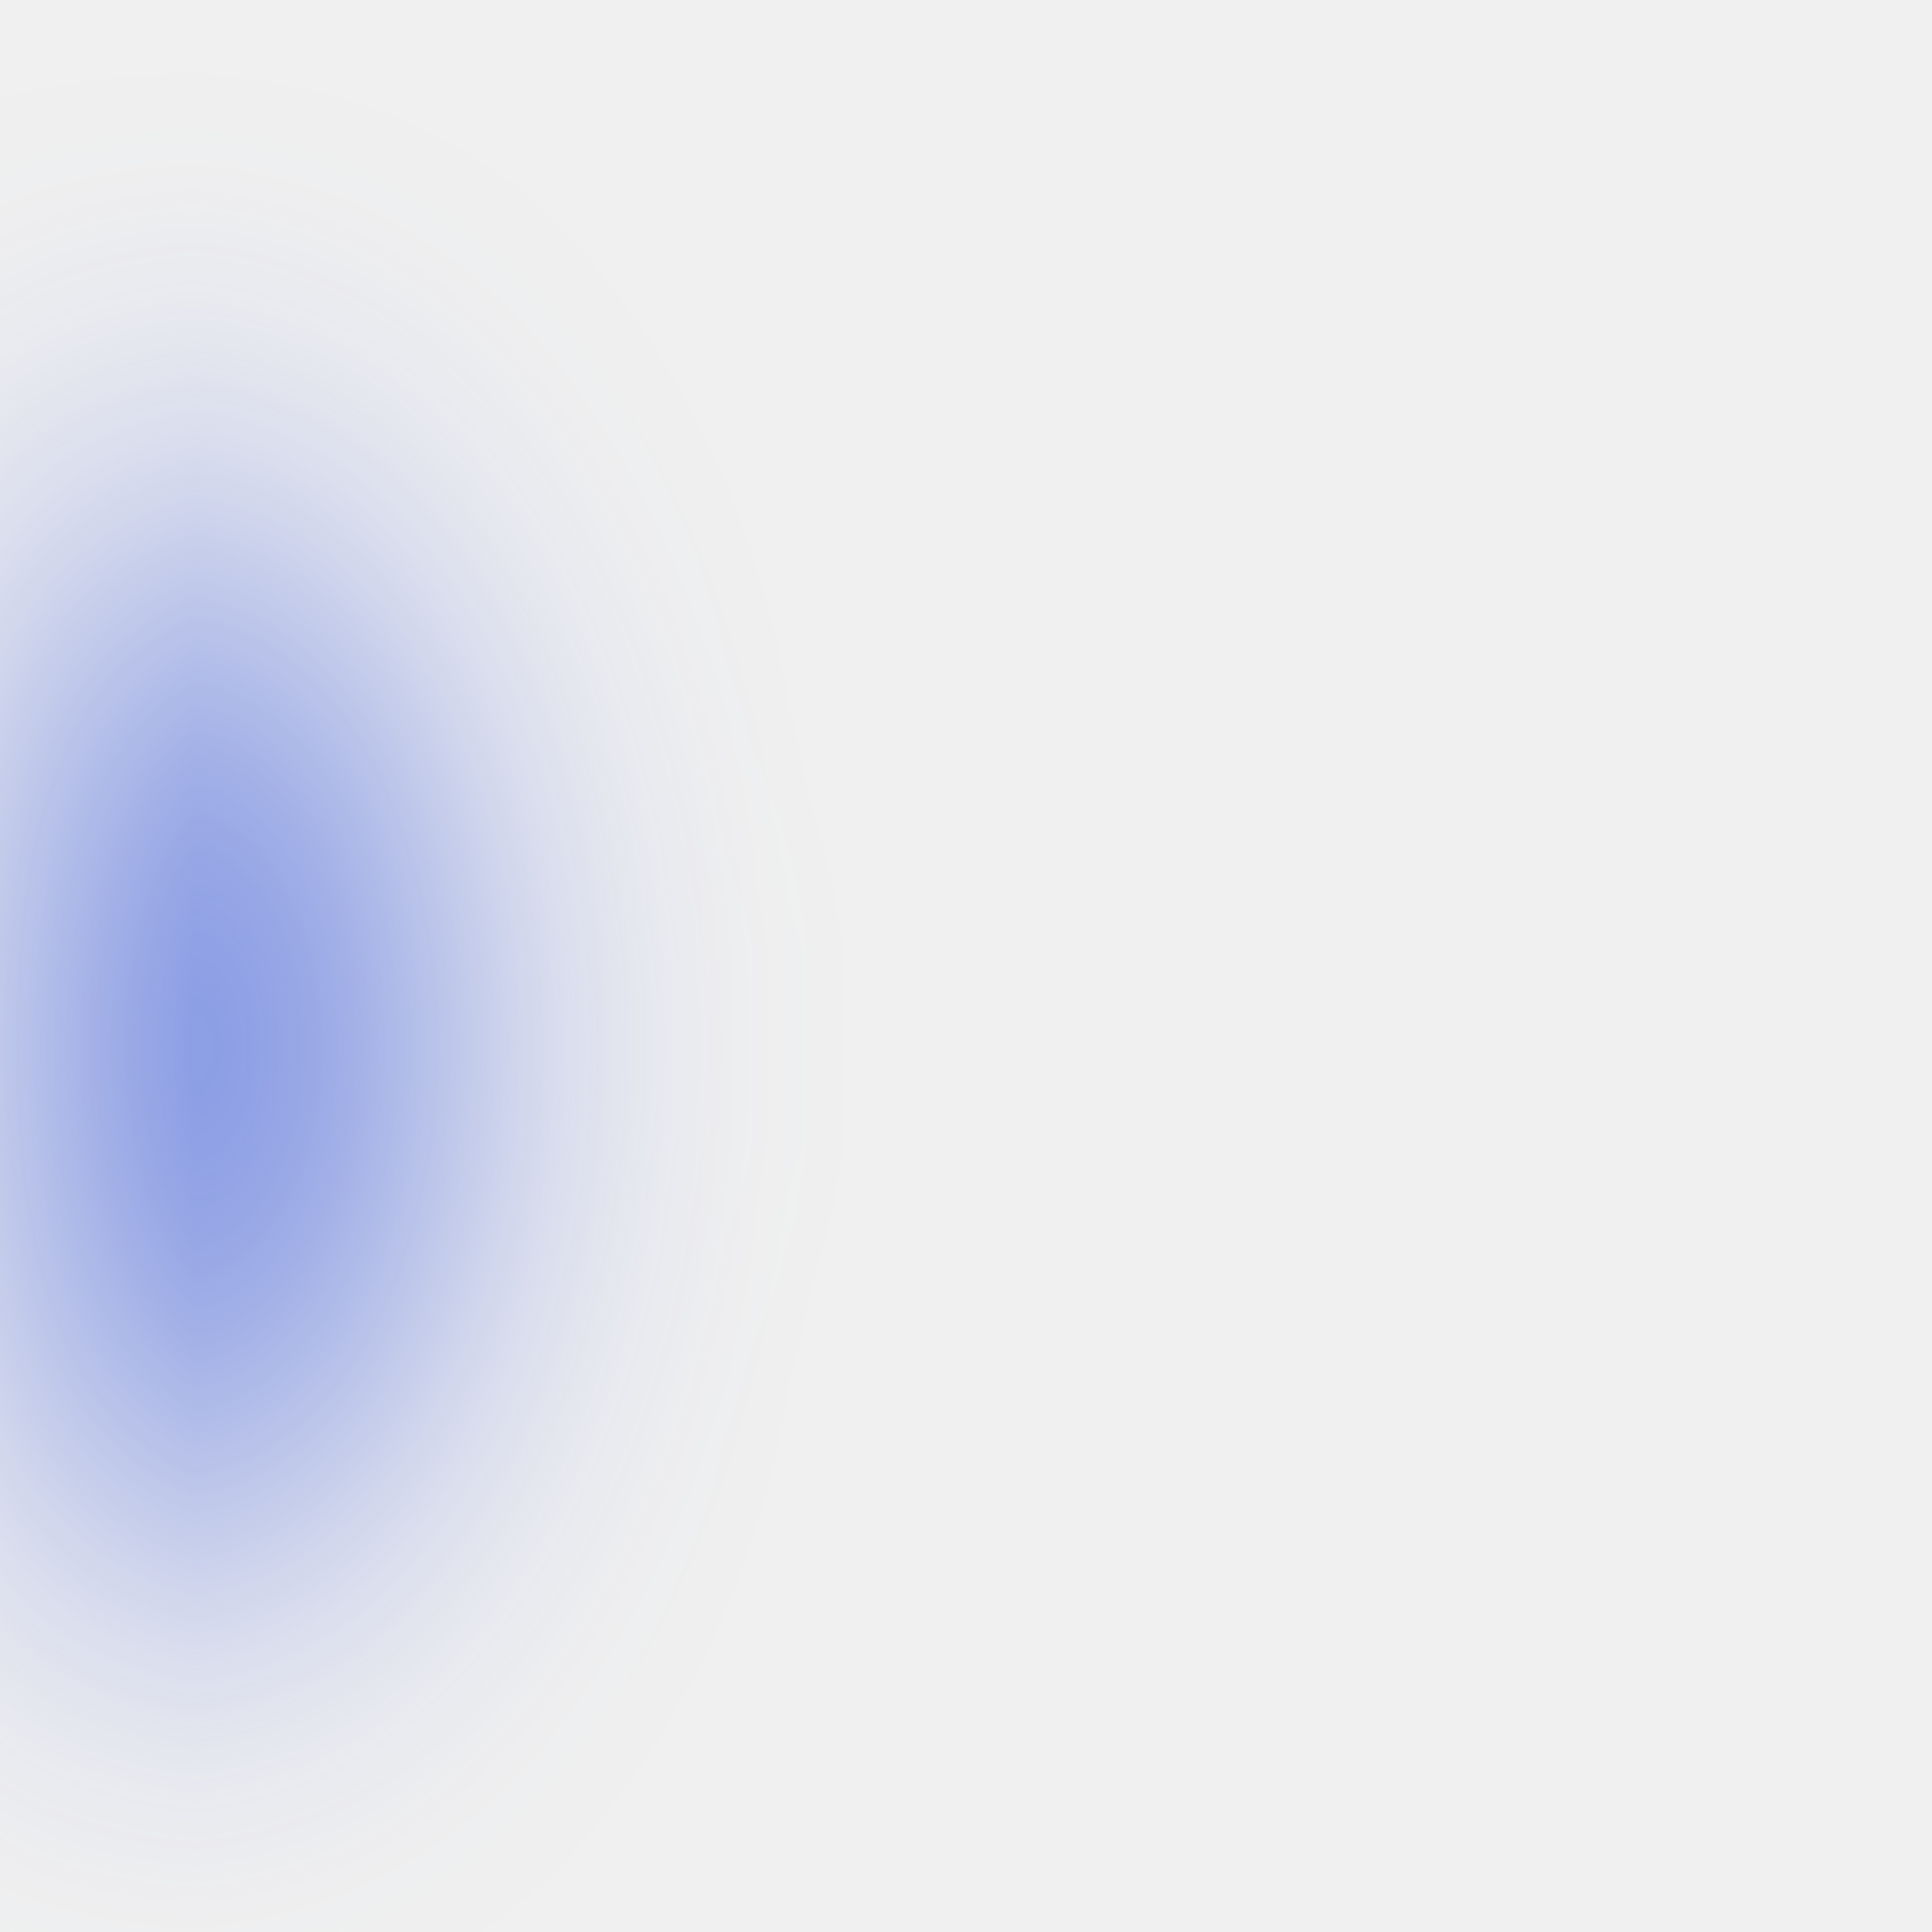
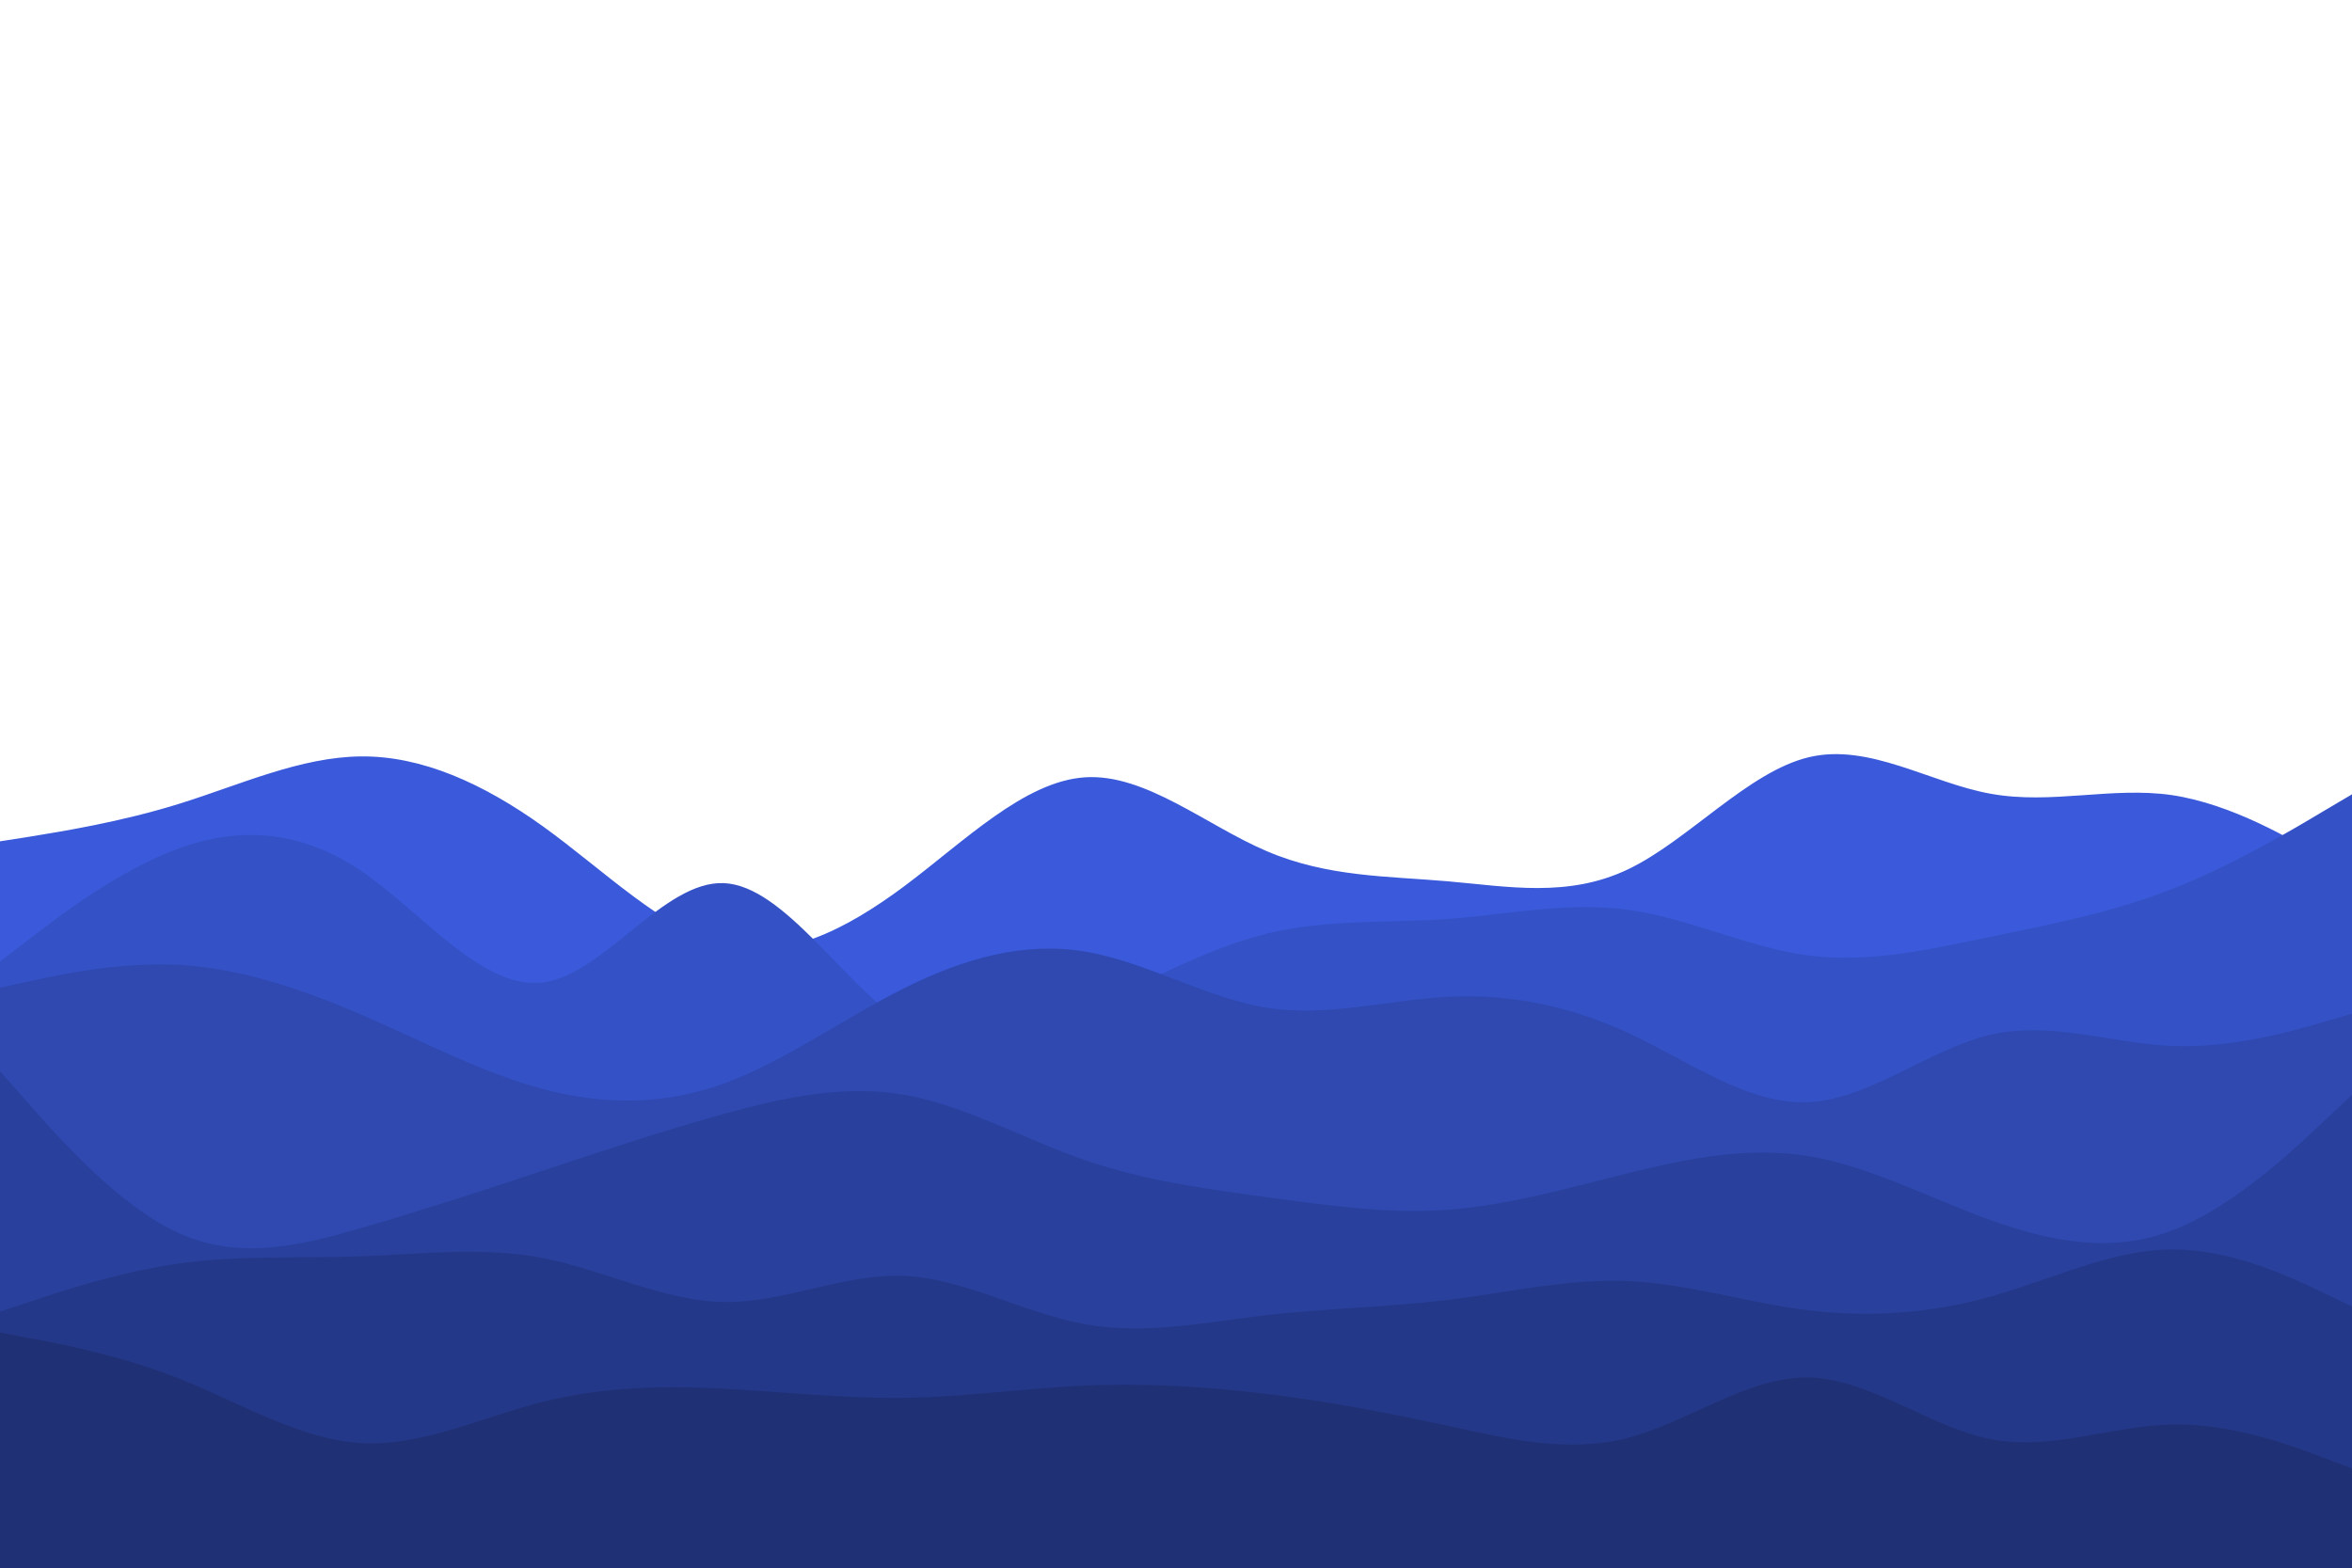
- <svg xmlns="http://www.w3.org/2000/svg" version="1.1" viewBox="0 0 800 800">
-   <defs>
-     <filter id="bbblurry-filter" x="-100%" y="-100%" width="400%" height="400%" filterUnits="objectBoundingBox" primitiveUnits="userSpaceOnUse" color-interpolation-filters="sRGB">
-       <feGaussianBlur stdDeviation="88" x="0%" y="0%" width="100%" height="100%" in="SourceGraphic" edgeMode="none" result="blur" />
-     </filter>
-   </defs>
-   <g filter="url(#bbblurry-filter)">
-     <ellipse rx="167" ry="235.5" cx="-18.958" cy="433.262" fill="#3a5adb" />
-   </g>
+ <svg xmlns="http://www.w3.org/2000/svg" id="visual" viewBox="0 0 900 600" width="900" height="600" version="1.1">
+   <rect x="0" y="0" width="900" height="600" fill="#ffffff" />
+   <path d="M0 322L11.5 320.2C23 318.3 46 314.7 69 307.5C92 300.3 115 289.7 138.2 289.5C161.3 289.3 184.7 299.7 207.8 316.3C231 333 254 356 277 361.8C300 367.7 323 356.3 346 339.2C369 322 392 299 415.2 297.5C438.3 296 461.7 316 484.8 325.8C508 335.7 531 335.3 554 337.3C577 339.3 600 343.7 623 332.7C646 321.7 669 295.3 692.2 289.8C715.3 284.3 738.7 299.7 761.8 303.8C785 308 808 301 831 304.3C854 307.7 877 321.3 888.5 328.2L900 335L900 601L888.5 601C877 601 854 601 831 601C808 601 785 601 761.8 601C738.7 601 715.3 601 692.2 601C669 601 646 601 623 601C600 601 577 601 554 601C531 601 508 601 484.8 601C461.7 601 438.3 601 415.2 601C392 601 369 601 346 601C323 601 300 601 277 601C254 601 231 601 207.8 601C184.7 601 161.3 601 138.2 601C115 601 92 601 69 601C46 601 23 601 11.5 601L0 601Z" fill="#3a5adb" />
+   <path d="M0 368L11.5 359.2C23 350.3 46 332.7 69 324.5C92 316.3 115 317.7 138.2 333.3C161.3 349 184.7 379 207.8 376C231 373 254 337 277 338C300 339 323 377 346 391.7C369 406.3 392 397.7 415.2 386.8C438.3 376 461.7 363 484.8 357.3C508 351.7 531 353.3 554 351.7C577 350 600 345 623 348.2C646 351.3 669 362.7 692.2 365.7C715.3 368.7 738.7 363.3 761.8 358.5C785 353.7 808 349.3 831 340.3C854 331.3 877 317.7 888.5 310.8L900 304L900 601L888.5 601C877 601 854 601 831 601C808 601 785 601 761.8 601C738.7 601 715.3 601 692.2 601C669 601 646 601 623 601C600 601 577 601 554 601C531 601 508 601 484.8 601C461.7 601 438.3 601 415.2 601C392 601 369 601 346 601C323 601 300 601 277 601C254 601 231 601 207.8 601C184.7 601 161.3 601 138.2 601C115 601 92 601 69 601C46 601 23 601 11.5 601L0 601Z" fill="#3452c6" />
+   <path d="M0 378L11.5 375.5C23 373 46 368 69 369.3C92 370.7 115 378.3 138.2 388.3C161.3 398.3 184.7 410.7 207.8 416.8C231 423 254 423 277 414.7C300 406.3 323 389.7 346 378.2C369 366.7 392 360.3 415.2 364.2C438.3 368 461.7 382 484.8 385.7C508 389.3 531 382.7 554 381.5C577 380.3 600 384.7 623 395.3C646 406 669 423 692.2 421.8C715.3 420.7 738.7 401.3 761.8 396C785 390.7 808 399.3 831 400.3C854 401.3 877 394.7 888.5 391.3L900 388L900 601L888.5 601C877 601 854 601 831 601C808 601 785 601 761.8 601C738.7 601 715.3 601 692.2 601C669 601 646 601 623 601C600 601 577 601 554 601C531 601 508 601 484.8 601C461.7 601 438.3 601 415.2 601C392 601 369 601 346 601C323 601 300 601 277 601C254 601 231 601 207.8 601C184.7 601 161.3 601 138.2 601C115 601 92 601 69 601C46 601 23 601 11.5 601L0 601Z" fill="#2f49b1" />
+   <path d="M0 410L11.5 423C23 436 46 462 69 472.2C92 482.3 115 476.7 138.2 470C161.3 463.3 184.7 455.7 207.8 448C231 440.3 254 432.7 277 426.3C300 420 323 415 346 419C369 423 392 436 415.2 444C438.3 452 461.7 455 484.8 458.2C508 461.3 531 464.7 554 463C577 461.3 600 454.7 623 449C646 443.3 669 438.7 692.2 442.5C715.3 446.3 738.7 458.7 761.8 467C785 475.3 808 479.7 831 471C854 462.3 877 440.7 888.5 429.8L900 419L900 601L888.5 601C877 601 854 601 831 601C808 601 785 601 761.8 601C738.7 601 715.3 601 692.2 601C669 601 646 601 623 601C600 601 577 601 554 601C531 601 508 601 484.8 601C461.7 601 438.3 601 415.2 601C392 601 369 601 346 601C323 601 300 601 277 601C254 601 231 601 207.8 601C184.7 601 161.3 601 138.2 601C115 601 92 601 69 601C46 601 23 601 11.5 601L0 601Z" fill="#29419d" />
+   <path d="M0 502L11.5 498.2C23 494.3 46 486.7 69 483.5C92 480.3 115 481.7 138.2 480.8C161.3 480 184.7 477 207.8 481.5C231 486 254 498 277 498.3C300 498.7 323 487.3 346 488.3C369 489.3 392 502.7 415.2 506.8C438.3 511 461.7 506 484.8 503.3C508 500.7 531 500.3 554 497.5C577 494.7 600 489.3 623 490.3C646 491.3 669 498.7 692.2 501.5C715.3 504.3 738.7 502.7 761.8 496.2C785 489.7 808 478.3 831 478.2C854 478 877 489 888.5 494.5L900 500L900 601L888.5 601C877 601 854 601 831 601C808 601 785 601 761.8 601C738.7 601 715.3 601 692.2 601C669 601 646 601 623 601C600 601 577 601 554 601C531 601 508 601 484.8 601C461.7 601 438.3 601 415.2 601C392 601 369 601 346 601C323 601 300 601 277 601C254 601 231 601 207.8 601C184.7 601 161.3 601 138.2 601C115 601 92 601 69 601C46 601 23 601 11.5 601L0 601Z" fill="#243889" />
+   <path d="M0 510L11.5 512.2C23 514.3 46 518.7 69 527.8C92 537 115 551 138.2 552.3C161.3 553.7 184.7 542.3 207.8 536.5C231 530.7 254 530.3 277 531.5C300 532.7 323 535.3 346 535C369 534.7 392 531.3 415.2 530.3C438.3 529.3 461.7 530.7 484.8 533.5C508 536.3 531 540.7 554 545.7C577 550.7 600 556.3 623 550.3C646 544.3 669 526.7 692.2 527.2C715.3 527.7 738.7 546.3 761.8 550.8C785 555.3 808 545.7 831 545.2C854 544.7 877 553.3 888.5 557.7L900 562L900 601L888.5 601C877 601 854 601 831 601C808 601 785 601 761.8 601C738.7 601 715.3 601 692.2 601C669 601 646 601 623 601C600 601 577 601 554 601C531 601 508 601 484.8 601C461.7 601 438.3 601 415.2 601C392 601 369 601 346 601C323 601 300 601 277 601C254 601 231 601 207.8 601C184.7 601 161.3 601 138.2 601C115 601 92 601 69 601C46 601 23 601 11.5 601L0 601Z" fill="#1f3075" />
</svg>
